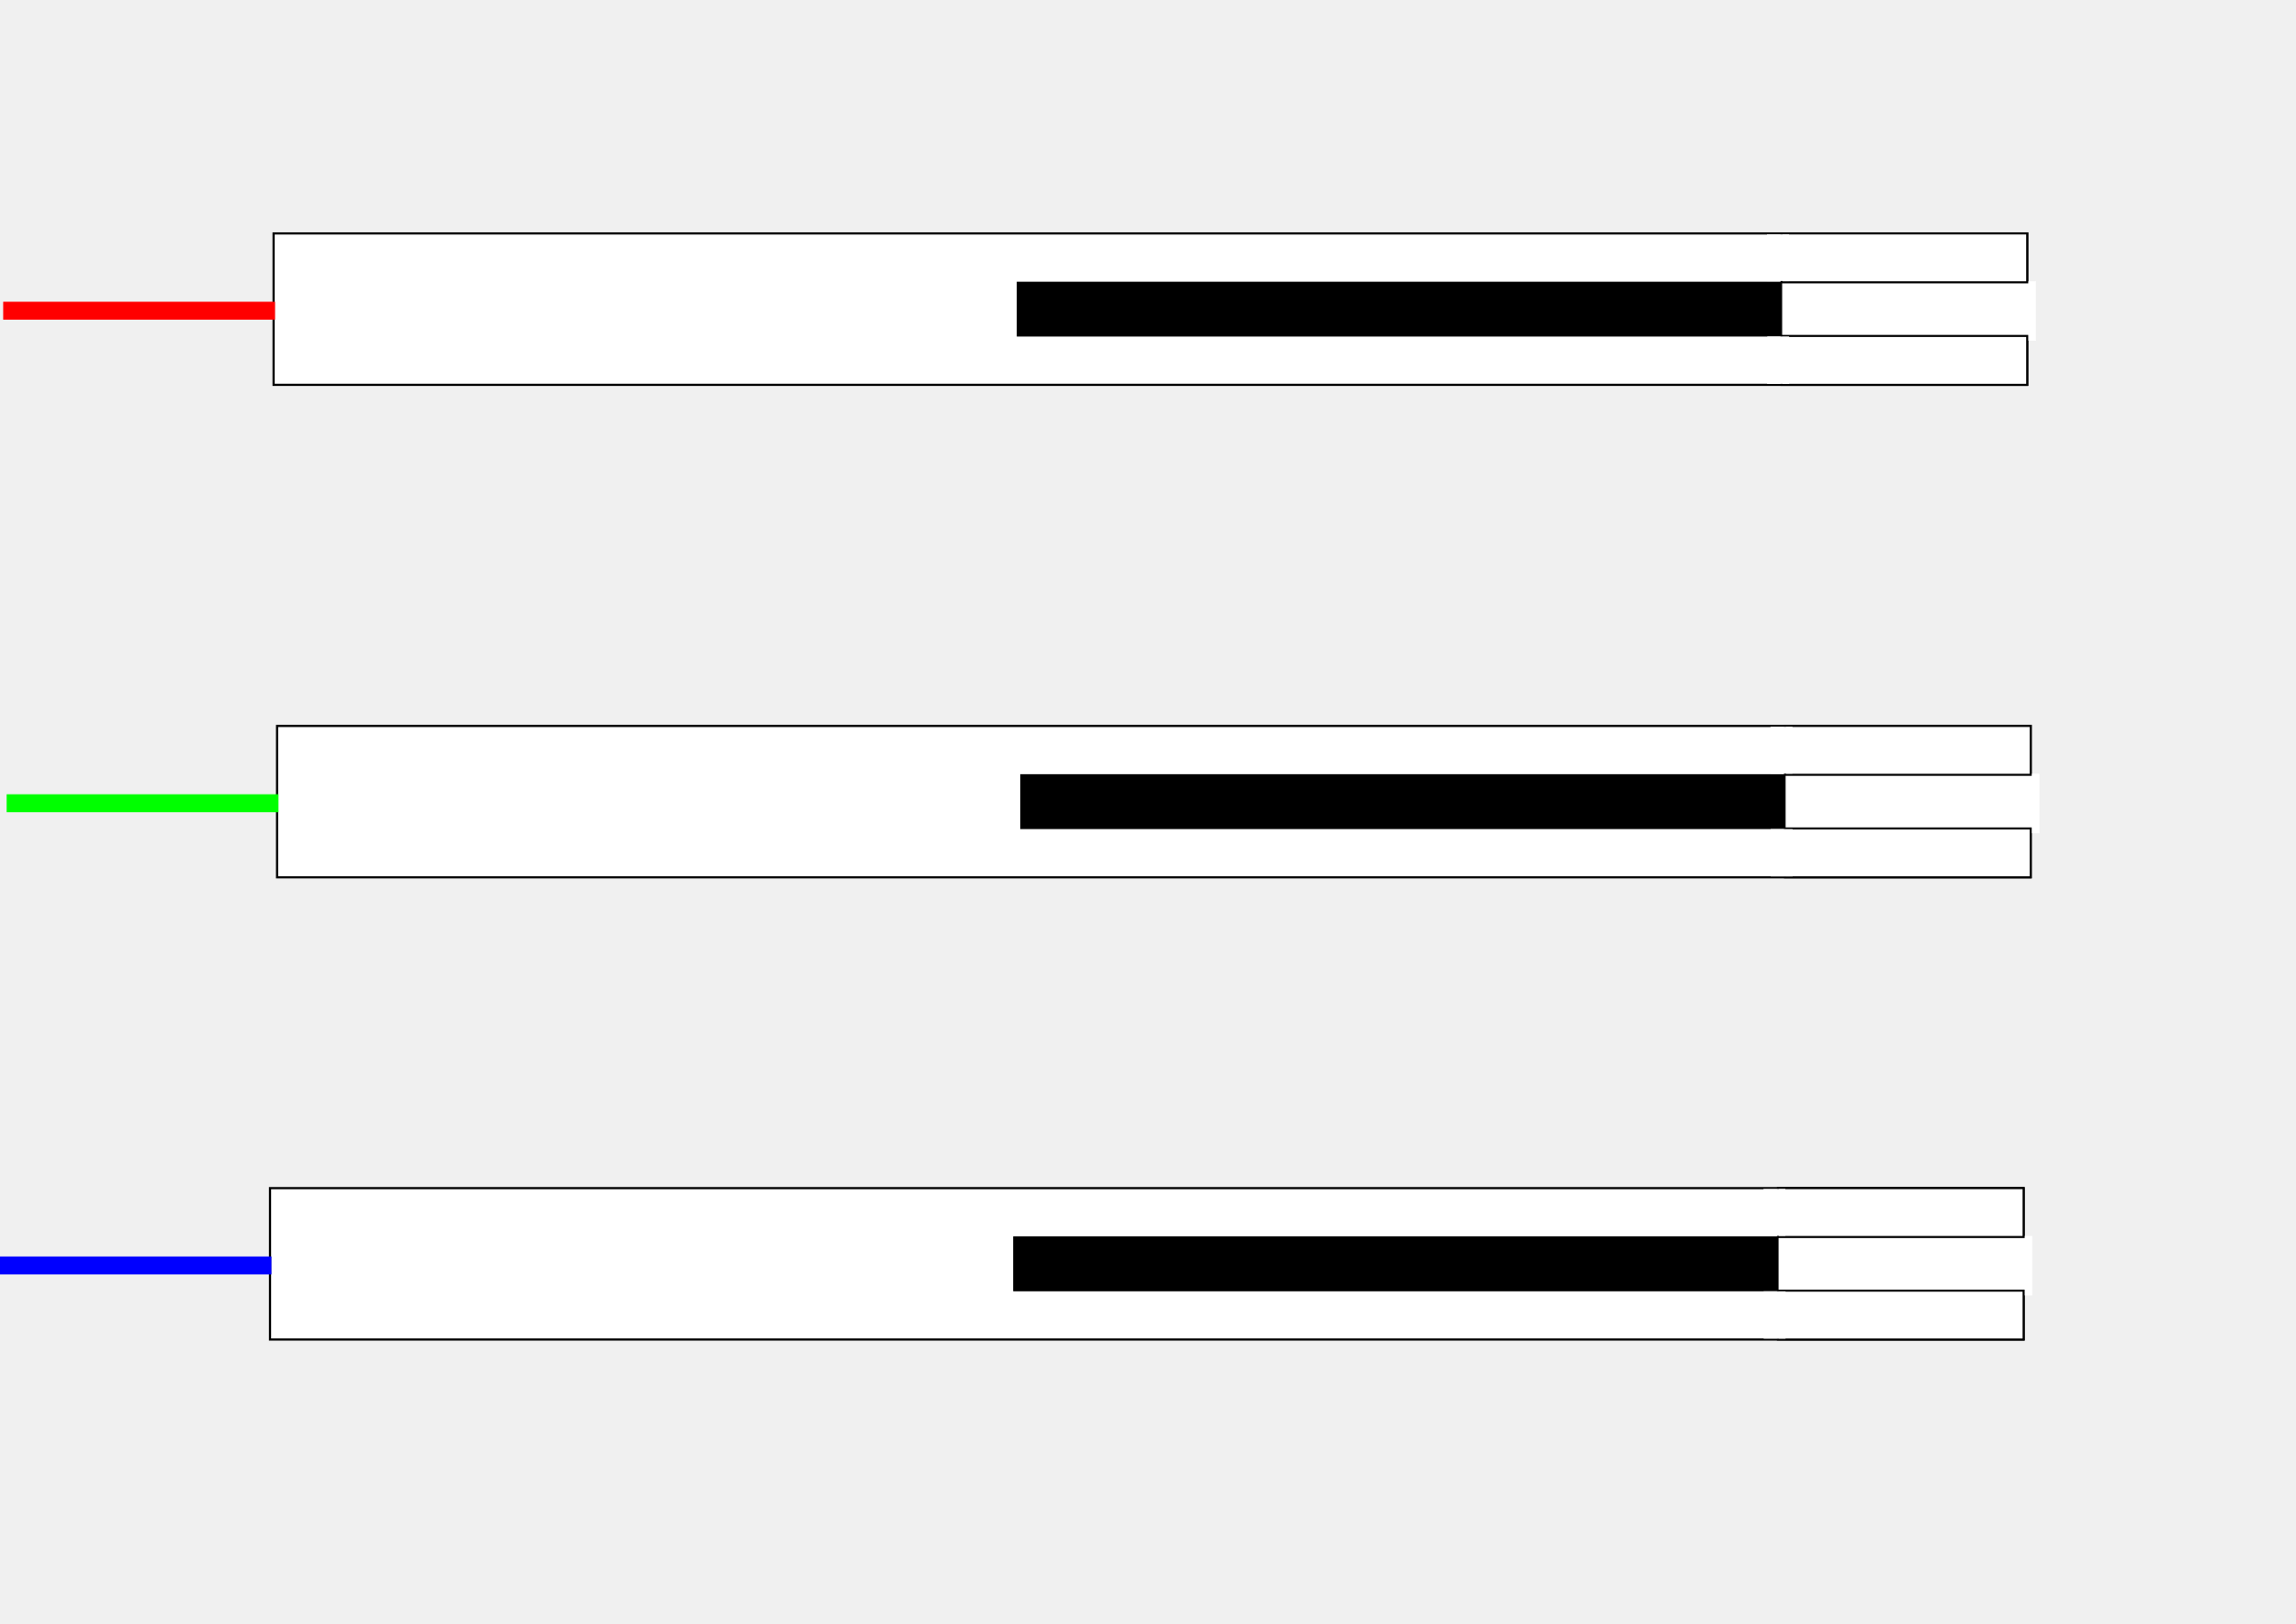
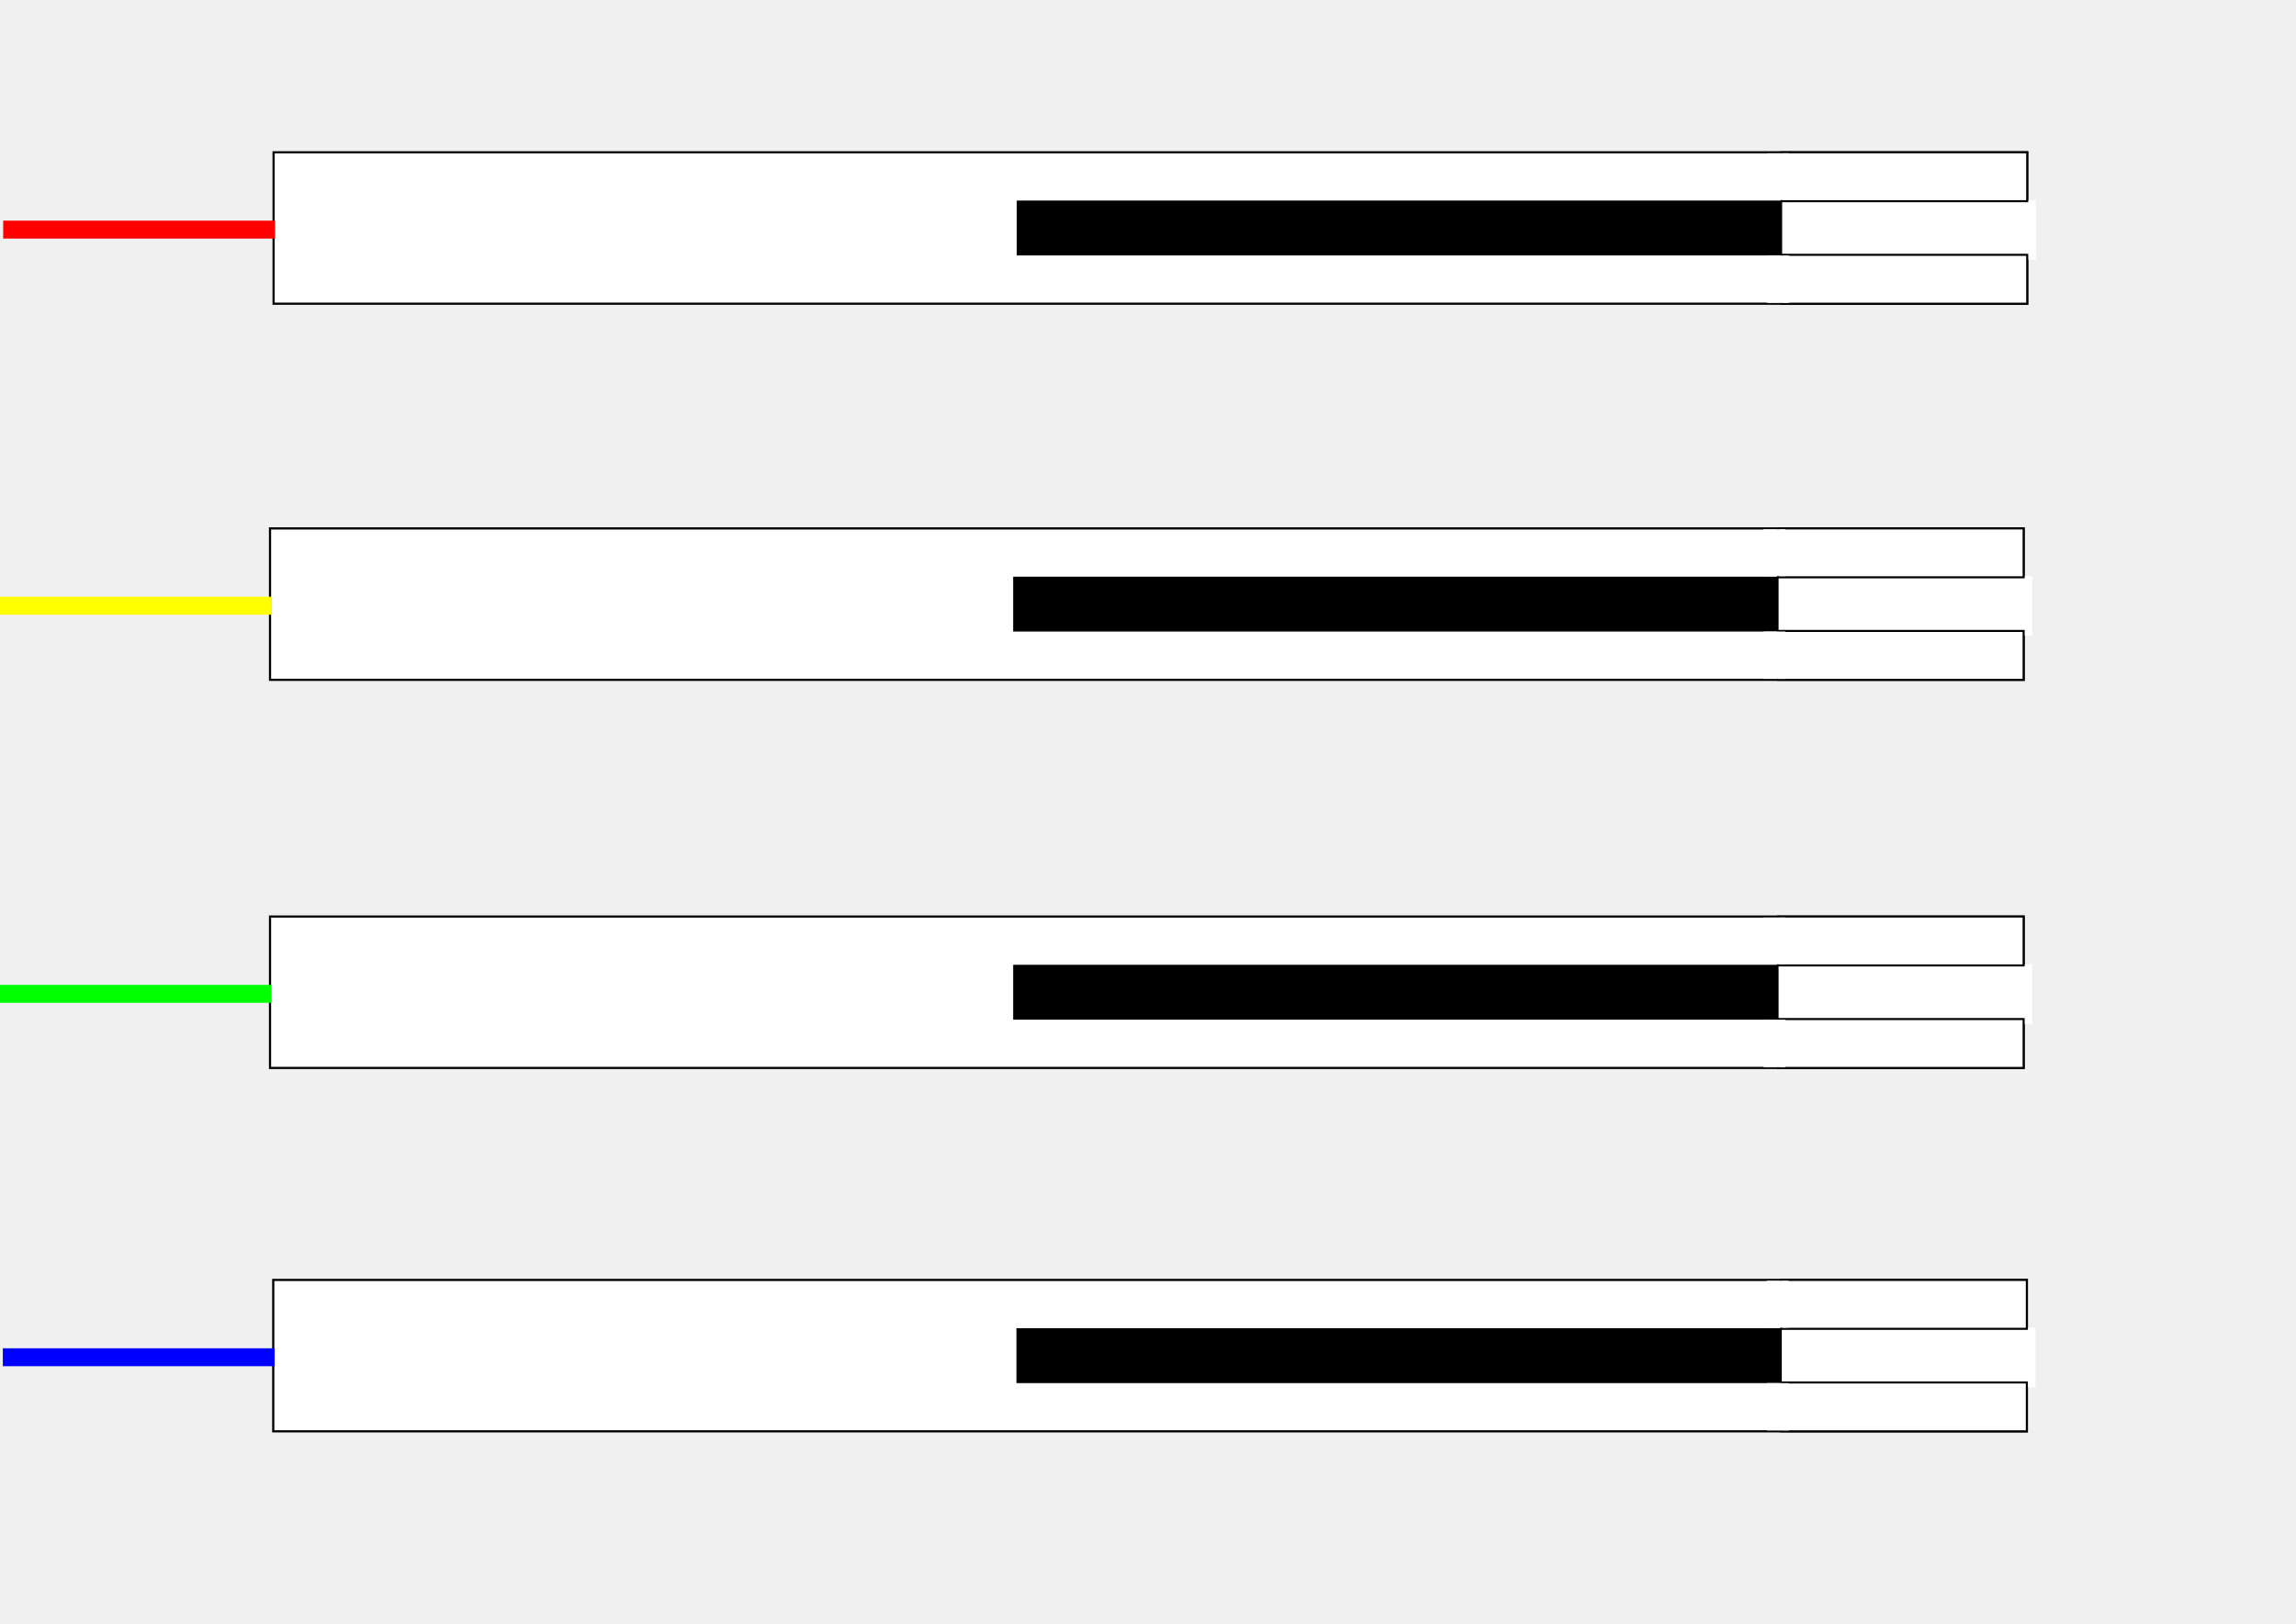
<svg xmlns="http://www.w3.org/2000/svg" width="297mm" height="210mm" viewBox="0 0 297 210" version="1.1" id="svg8">
  <defs id="defs2">
    </defs>
  <g id="layer1" transform="translate(0,-87)">
-     <rect id="rect3714" width="226.839" height="19.582" x="-262.23" y="117.19" style="fill:#ffffff;stroke:#000000;stroke-width:0.282;stroke-miterlimit:4;stroke-dasharray:none;stroke-opacity:1" transform="scale(-1,1)" />
-     <rect style="fill:#000000;fill-opacity:1;stroke:#000000;stroke-width:0.141;stroke-miterlimit:4;stroke-dasharray:none;stroke-opacity:1" id="rect4529" width="98.863" height="6.956" x="-230.46" y="-130.459" transform="scale(-1)" />
-     <rect style="fill:#ffffff;fill-opacity:1;stroke:#ffffff;stroke-width:0.065;stroke-miterlimit:4;stroke-dasharray:none;stroke-opacity:1" id="rect4535" width="1.948" height="7.626" x="-263.319" y="123.413" transform="scale(-1,1)" />
-     <rect style="fill:#ff0000;fill-opacity:1;stroke:#ff0000;stroke-width:0.265;stroke-miterlimit:4;stroke-dasharray:none;stroke-opacity:1" id="rect4545" width="34.898" height="2.053" x="-35.442" y="126.161" transform="scale(-1,1)" />
-     <rect style="fill:#ffffff;fill-opacity:1;stroke:#000000;stroke-width:0.265;stroke-miterlimit:4;stroke-dasharray:none;stroke-opacity:1" id="rect4550" width="31.78" height="6.323" x="-262.23" y="117.19" transform="scale(-1,1)" />
-     <rect style="fill:#ffffff;fill-opacity:1;stroke:#ffffff;stroke-width:0.076;stroke-miterlimit:4;stroke-dasharray:none;stroke-opacity:1" id="rect4552" width="2.76" height="5.976" x="-231.373" y="117.344" transform="scale(-1,1)" />
-     <rect style="fill:#ffffff;fill-opacity:1;stroke:#000000;stroke-width:0.265;stroke-miterlimit:4;stroke-dasharray:none;stroke-opacity:1" id="rect4550-3" width="31.78" height="6.323" x="-262.23" y="130.449" transform="scale(-1,1)" />
-     <rect style="fill:#ffffff;fill-opacity:1;stroke:#ffffff;stroke-width:0.076;stroke-miterlimit:4;stroke-dasharray:none;stroke-opacity:1" id="rect4552-6" width="2.76" height="6.051" x="-231.398" y="130.571" transform="scale(-1,1)" />
-     <rect id="rect3714-7" width="226.839" height="19.582" x="-262.68" y="180.888" style="fill:#ffffff;stroke:#000000;stroke-width:0.282;stroke-miterlimit:4;stroke-dasharray:none;stroke-opacity:1" transform="scale(-1,1)" />
-     <rect style="fill:#000000;fill-opacity:1;stroke:#000000;stroke-width:0.141;stroke-miterlimit:4;stroke-dasharray:none;stroke-opacity:1" id="rect4529-5" width="98.863" height="6.956" x="-230.909" y="-194.157" transform="scale(-1)" />
-     <rect style="fill:#ffffff;fill-opacity:1;stroke:#ffffff;stroke-width:0.065;stroke-miterlimit:4;stroke-dasharray:none;stroke-opacity:1" id="rect4535-3" width="1.948" height="7.626" x="-263.768" y="187.111" transform="scale(-1,1)" />
-     <rect style="fill:#00ff00;fill-opacity:1;stroke:#00ff00;stroke-width:0.265;stroke-miterlimit:4;stroke-dasharray:none;stroke-opacity:1" id="rect4545-5" width="34.898" height="2.053" x="-35.892" y="189.859" transform="scale(-1,1)" />
-     <rect style="fill:#ffffff;fill-opacity:1;stroke:#000000;stroke-width:0.265;stroke-miterlimit:4;stroke-dasharray:none;stroke-opacity:1" id="rect4550-6" width="31.78" height="6.323" x="-262.68" y="180.888" transform="scale(-1,1)" />
-     <rect style="fill:#ffffff;fill-opacity:1;stroke:#ffffff;stroke-width:0.076;stroke-miterlimit:4;stroke-dasharray:none;stroke-opacity:1" id="rect4552-2" width="2.76" height="5.976" x="-231.822" y="181.042" transform="scale(-1,1)" />
-     <rect style="fill:#ffffff;fill-opacity:1;stroke:#000000;stroke-width:0.265;stroke-miterlimit:4;stroke-dasharray:none;stroke-opacity:1" id="rect4550-3-9" width="31.78" height="6.323" x="-262.68" y="194.147" transform="scale(-1,1)" />
-     <rect style="fill:#ffffff;fill-opacity:1;stroke:#ffffff;stroke-width:0.076;stroke-miterlimit:4;stroke-dasharray:none;stroke-opacity:1" id="rect4552-6-1" width="2.76" height="6.051" x="-231.847" y="194.269" transform="scale(-1,1)" />
-     <rect id="rect3714-2" width="226.839" height="19.582" x="-261.767" y="240.665" style="fill:#ffffff;stroke:#000000;stroke-width:0.282;stroke-miterlimit:4;stroke-dasharray:none;stroke-opacity:1" transform="scale(-1,1)" />
-     <rect style="fill:#000000;fill-opacity:1;stroke:#000000;stroke-width:0.141;stroke-miterlimit:4;stroke-dasharray:none;stroke-opacity:1" id="rect4529-7" width="98.863" height="6.956" x="-229.997" y="-253.934" transform="scale(-1)" />
-     <rect style="fill:#ffffff;fill-opacity:1;stroke:#ffffff;stroke-width:0.065;stroke-miterlimit:4;stroke-dasharray:none;stroke-opacity:1" id="rect4535-0" width="1.948" height="7.626" x="-262.855" y="246.888" transform="scale(-1,1)" />
-     <rect style="fill:#0000ff;fill-opacity:1;stroke:#0000ff;stroke-width:0.265;stroke-miterlimit:4;stroke-dasharray:none;stroke-opacity:1" id="rect4545-9" width="34.898" height="2.053" x="-34.979" y="249.637" transform="scale(-1,1)" />
-     <rect style="fill:#ffffff;fill-opacity:1;stroke:#000000;stroke-width:0.265;stroke-miterlimit:4;stroke-dasharray:none;stroke-opacity:1" id="rect4550-36" width="31.78" height="6.323" x="-261.767" y="240.665" transform="scale(-1,1)" />
-     <rect style="fill:#ffffff;fill-opacity:1;stroke:#ffffff;stroke-width:0.076;stroke-miterlimit:4;stroke-dasharray:none;stroke-opacity:1" id="rect4552-0" width="2.76" height="5.976" x="-230.91" y="240.819" transform="scale(-1,1)" />
-     <rect style="fill:#ffffff;fill-opacity:1;stroke:#000000;stroke-width:0.265;stroke-miterlimit:4;stroke-dasharray:none;stroke-opacity:1" id="rect4550-3-6" width="31.78" height="6.323" x="-261.767" y="253.924" transform="scale(-1,1)" />
-     <rect style="fill:#ffffff;fill-opacity:1;stroke:#ffffff;stroke-width:0.076;stroke-miterlimit:4;stroke-dasharray:none;stroke-opacity:1" id="rect4552-6-2" width="2.76" height="6.051" x="-230.934" y="254.046" transform="scale(-1,1)" />
+     <rect id="rect3714" width="226.839" height="19.582" x="-262.23" y="106.698" style="fill:#ffffff;stroke:#000000;stroke-width:0.282;stroke-miterlimit:4;stroke-dasharray:none;stroke-opacity:1" transform="scale(-1,1)" />
+     <rect style="fill:#000000;fill-opacity:1;stroke:#000000;stroke-width:0.141;stroke-miterlimit:4;stroke-dasharray:none;stroke-opacity:1" id="rect4529" width="98.863" height="6.956" x="-230.46" y="-119.967" transform="scale(-1)" />
+     <rect style="fill:#ffffff;fill-opacity:1;stroke:#ffffff;stroke-width:0.065;stroke-miterlimit:4;stroke-dasharray:none;stroke-opacity:1" id="rect4535" width="1.948" height="7.626" x="-263.319" y="112.921" transform="scale(-1,1)" />
+     <rect style="fill:#ff0000;fill-opacity:1;stroke:#ff0000;stroke-width:0.265;stroke-miterlimit:4;stroke-dasharray:none;stroke-opacity:1" id="rect4545" width="34.898" height="2.053" x="-35.442" y="115.669" transform="scale(-1,1)" />
+     <rect style="fill:#ffffff;fill-opacity:1;stroke:#000000;stroke-width:0.265;stroke-miterlimit:4;stroke-dasharray:none;stroke-opacity:1" id="rect4550" width="31.78" height="6.323" x="-262.23" y="106.698" transform="scale(-1,1)" />
+     <rect style="fill:#ffffff;fill-opacity:1;stroke:#ffffff;stroke-width:0.076;stroke-miterlimit:4;stroke-dasharray:none;stroke-opacity:1" id="rect4552" width="2.76" height="5.976" x="-231.373" y="106.852" transform="scale(-1,1)" />
+     <rect style="fill:#ffffff;fill-opacity:1;stroke:#000000;stroke-width:0.265;stroke-miterlimit:4;stroke-dasharray:none;stroke-opacity:1" id="rect4550-3" width="31.78" height="6.323" x="-262.23" y="119.957" transform="scale(-1,1)" />
+     <rect style="fill:#ffffff;fill-opacity:1;stroke:#ffffff;stroke-width:0.076;stroke-miterlimit:4;stroke-dasharray:none;stroke-opacity:1" id="rect4552-6" width="2.76" height="6.051" x="-231.398" y="120.079" transform="scale(-1,1)" />
+     <rect id="rect3714-7" width="226.839" height="19.582" x="-261.767" y="155.342" style="fill:#ffffff;stroke:#000000;stroke-width:0.282;stroke-miterlimit:4;stroke-dasharray:none;stroke-opacity:1" transform="scale(-1,1)" />
+     <rect style="fill:#000000;fill-opacity:1;stroke:#000000;stroke-width:0.141;stroke-miterlimit:4;stroke-dasharray:none;stroke-opacity:1" id="rect4529-5" width="98.863" height="6.956" x="-229.997" y="-168.611" transform="scale(-1)" />
+     <rect style="fill:#ffffff;fill-opacity:1;stroke:#ffffff;stroke-width:0.065;stroke-miterlimit:4;stroke-dasharray:none;stroke-opacity:1" id="rect4535-3" width="1.948" height="7.626" x="-262.856" y="161.565" transform="scale(-1,1)" />
+     <rect style="fill:#ffff00;fill-opacity:1;stroke:#ffff00;stroke-width:0.265;stroke-miterlimit:4;stroke-dasharray:none;stroke-opacity:1" id="rect4545-5" width="34.898" height="2.053" x="-34.979" y="164.313" transform="scale(-1,1)" />
+     <rect style="fill:#ffffff;fill-opacity:1;stroke:#000000;stroke-width:0.265;stroke-miterlimit:4;stroke-dasharray:none;stroke-opacity:1" id="rect4550-6" width="31.78" height="6.323" x="-261.767" y="155.342" transform="scale(-1,1)" />
+     <rect style="fill:#ffffff;fill-opacity:1;stroke:#ffffff;stroke-width:0.076;stroke-miterlimit:4;stroke-dasharray:none;stroke-opacity:1" id="rect4552-2" width="2.76" height="5.976" x="-230.91" y="155.496" transform="scale(-1,1)" />
+     <rect style="fill:#ffffff;fill-opacity:1;stroke:#000000;stroke-width:0.265;stroke-miterlimit:4;stroke-dasharray:none;stroke-opacity:1" id="rect4550-3-9" width="31.78" height="6.323" x="-261.767" y="168.601" transform="scale(-1,1)" />
+     <rect style="fill:#ffffff;fill-opacity:1;stroke:#ffffff;stroke-width:0.076;stroke-miterlimit:4;stroke-dasharray:none;stroke-opacity:1" id="rect4552-6-1" width="2.76" height="6.051" x="-230.934" y="168.723" transform="scale(-1,1)" />
+     <rect id="rect3714-2" width="226.839" height="19.582" x="-261.767" y="205.539" style="fill:#ffffff;stroke:#000000;stroke-width:0.282;stroke-miterlimit:4;stroke-dasharray:none;stroke-opacity:1" transform="scale(-1,1)" />
+     <rect style="fill:#000000;fill-opacity:1;stroke:#000000;stroke-width:0.141;stroke-miterlimit:4;stroke-dasharray:none;stroke-opacity:1" id="rect4529-7" width="98.863" height="6.956" x="-229.997" y="-218.808" transform="scale(-1)" />
+     <rect style="fill:#ffffff;fill-opacity:1;stroke:#ffffff;stroke-width:0.065;stroke-miterlimit:4;stroke-dasharray:none;stroke-opacity:1" id="rect4535-0" width="1.948" height="7.626" x="-262.855" y="211.762" transform="scale(-1,1)" />
+     <rect style="fill:#00ff00;fill-opacity:1;stroke:#00ff00;stroke-width:0.265;stroke-miterlimit:4;stroke-dasharray:none;stroke-opacity:1" id="rect4545-9" width="34.898" height="2.053" x="-34.979" y="214.511" transform="scale(-1,1)" />
+     <rect style="fill:#ffffff;fill-opacity:1;stroke:#000000;stroke-width:0.265;stroke-miterlimit:4;stroke-dasharray:none;stroke-opacity:1" id="rect4550-36" width="31.78" height="6.323" x="-261.767" y="205.539" transform="scale(-1,1)" />
+     <rect style="fill:#ffffff;fill-opacity:1;stroke:#ffffff;stroke-width:0.076;stroke-miterlimit:4;stroke-dasharray:none;stroke-opacity:1" id="rect4552-0" width="2.76" height="5.976" x="-230.91" y="205.694" transform="scale(-1,1)" />
+     <rect style="fill:#ffffff;fill-opacity:1;stroke:#000000;stroke-width:0.265;stroke-miterlimit:4;stroke-dasharray:none;stroke-opacity:1" id="rect4550-3-6" width="31.78" height="6.323" x="-261.767" y="218.798" transform="scale(-1,1)" />
+     <rect style="fill:#ffffff;fill-opacity:1;stroke:#ffffff;stroke-width:0.076;stroke-miterlimit:4;stroke-dasharray:none;stroke-opacity:1" id="rect4552-6-2" width="2.76" height="6.051" x="-230.934" y="218.921" transform="scale(-1,1)" />
+     <rect id="rect3714-2-3" width="226.839" height="19.582" x="-262.184" y="252.539" style="fill:#ffffff;stroke:#000000;stroke-width:0.282;stroke-miterlimit:4;stroke-dasharray:none;stroke-opacity:1" transform="scale(-1,1)" />
+     <rect style="fill:#000000;fill-opacity:1;stroke:#000000;stroke-width:0.141;stroke-miterlimit:4;stroke-dasharray:none;stroke-opacity:1" id="rect4529-7-6" width="98.863" height="6.956" x="-230.414" y="-265.808" transform="scale(-1)" />
+     <rect style="fill:#ffffff;fill-opacity:1;stroke:#ffffff;stroke-width:0.065;stroke-miterlimit:4;stroke-dasharray:none;stroke-opacity:1" id="rect4535-0-7" width="1.948" height="7.626" x="-263.272" y="258.763" transform="scale(-1,1)" />
+     <rect style="fill:#0000ff;fill-opacity:1;stroke:#0000ff;stroke-width:0.265;stroke-miterlimit:4;stroke-dasharray:none;stroke-opacity:1" id="rect4545-9-5" width="34.898" height="2.053" x="-35.396" y="261.511" transform="scale(-1,1)" />
+     <rect style="fill:#ffffff;fill-opacity:1;stroke:#000000;stroke-width:0.265;stroke-miterlimit:4;stroke-dasharray:none;stroke-opacity:1" id="rect4550-36-3" width="31.78" height="6.323" x="-262.184" y="252.539" transform="scale(-1,1)" />
+     <rect style="fill:#ffffff;fill-opacity:1;stroke:#ffffff;stroke-width:0.076;stroke-miterlimit:4;stroke-dasharray:none;stroke-opacity:1" id="rect4552-0-5" width="2.76" height="5.976" x="-231.327" y="252.694" transform="scale(-1,1)" />
+     <rect style="fill:#ffffff;fill-opacity:1;stroke:#000000;stroke-width:0.265;stroke-miterlimit:4;stroke-dasharray:none;stroke-opacity:1" id="rect4550-3-6-6" width="31.78" height="6.323" x="-262.184" y="265.799" transform="scale(-1,1)" />
+     <rect style="fill:#ffffff;fill-opacity:1;stroke:#ffffff;stroke-width:0.076;stroke-miterlimit:4;stroke-dasharray:none;stroke-opacity:1" id="rect4552-6-2-2" width="2.76" height="6.051" x="-231.351" y="265.921" transform="scale(-1,1)" />
  </g>
</svg>
